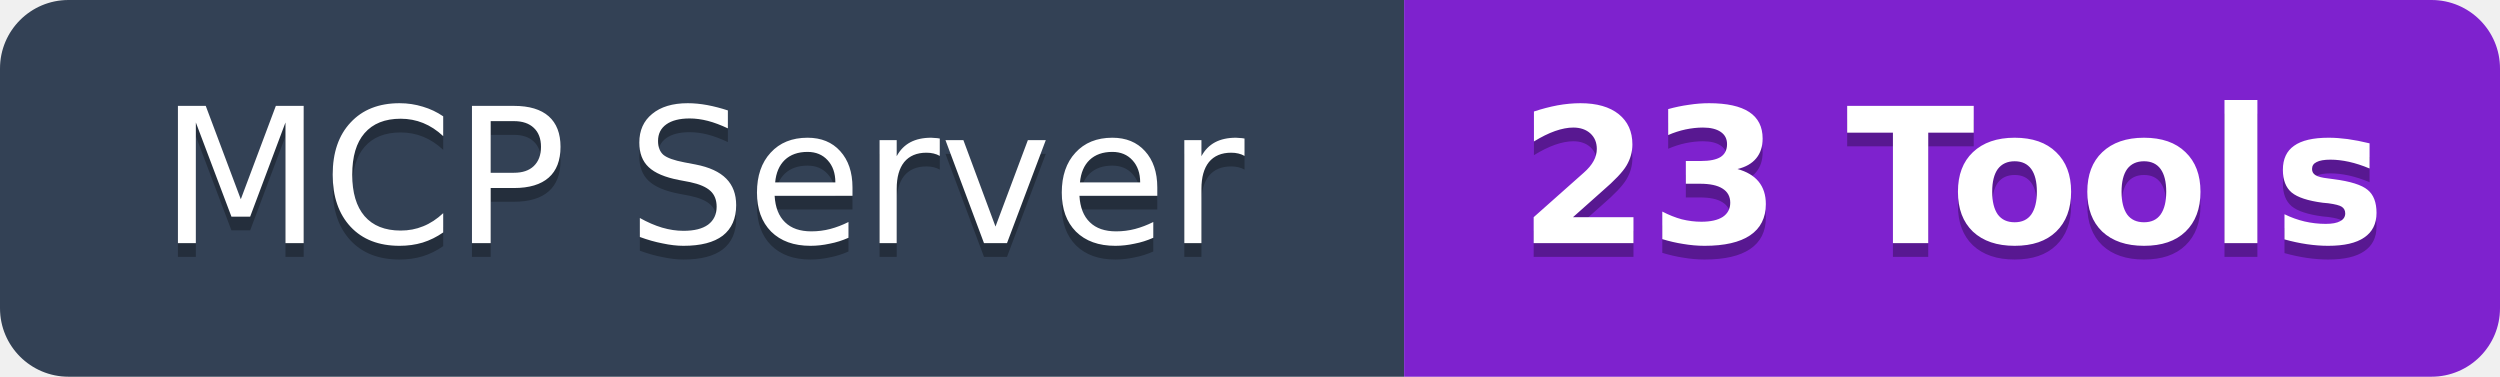
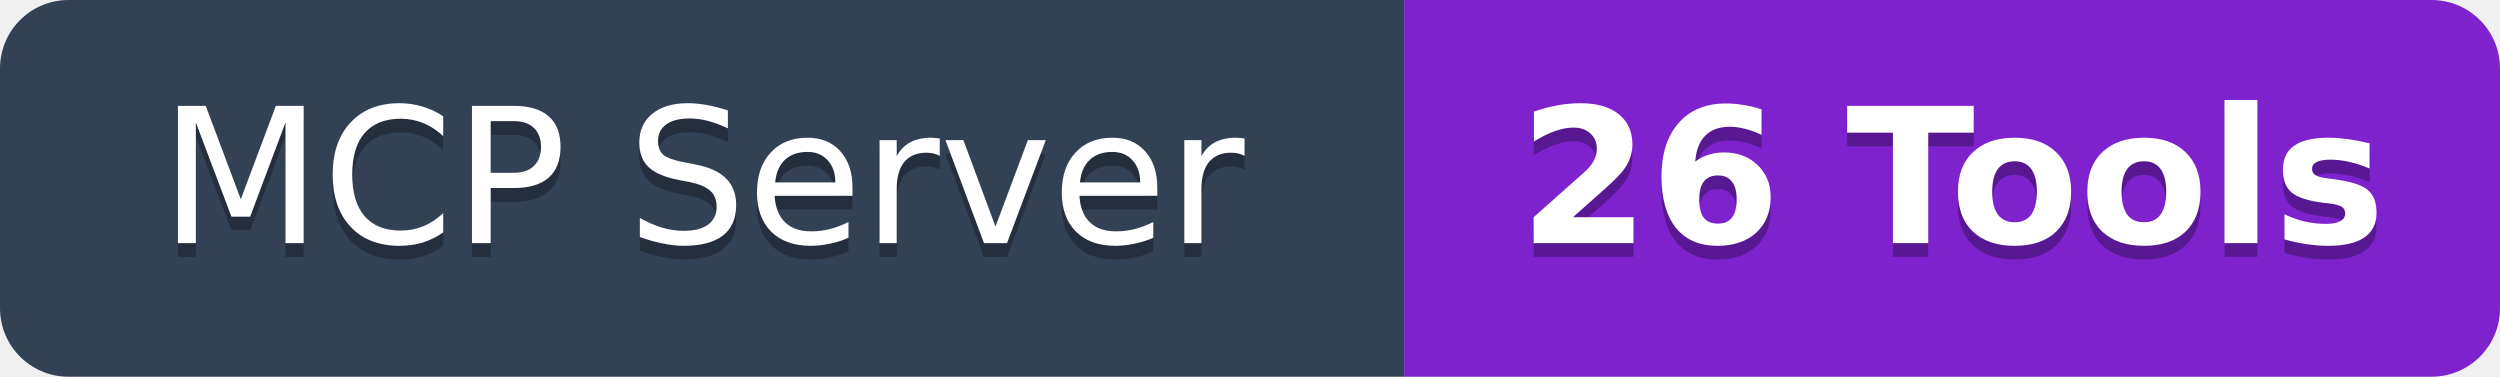
- <svg xmlns="http://www.w3.org/2000/svg" width="146" height="22" viewBox="0 0 146 22" role="img" aria-label="MCP Server: 23 Tools">
+ <svg xmlns="http://www.w3.org/2000/svg" width="146" height="22" viewBox="0 0 146 22" role="img" aria-label="MCP Server: 26 Tools">
  <clipPath id="c_mcp_tools_svg">
    <rect width="146" height="22" rx="4" fill="#fff" />
  </clipPath>
  <g clip-path="url(#c_mcp_tools_svg)">
    <rect width="82" height="22" fill="#334155" />
    <rect x="82" width="64" height="22" fill="#7e22ce" />
  </g>
  <g fill="#ffffff" text-anchor="middle" font-family="Verdana, Geneva, DejaVu Sans, Microsoft YaHei, sans-serif" font-size="11">
    <text x="41.0" y="15" fill="#010101" fill-opacity="0.3">MCP Server</text>
    <text x="41.0" y="14.2">MCP Server</text>
-     <text x="114.0" y="15" fill="#010101" fill-opacity="0.3" font-weight="bold">23 Tools</text>
-     <text x="114.0" y="14.2" font-weight="bold">23 Tools</text>
+     <text x="114.0" y="15" fill="#010101" fill-opacity="0.3" font-weight="bold">26 Tools</text>
+     <text x="114.0" y="14.2" font-weight="bold">26 Tools</text>
  </g>
</svg>
